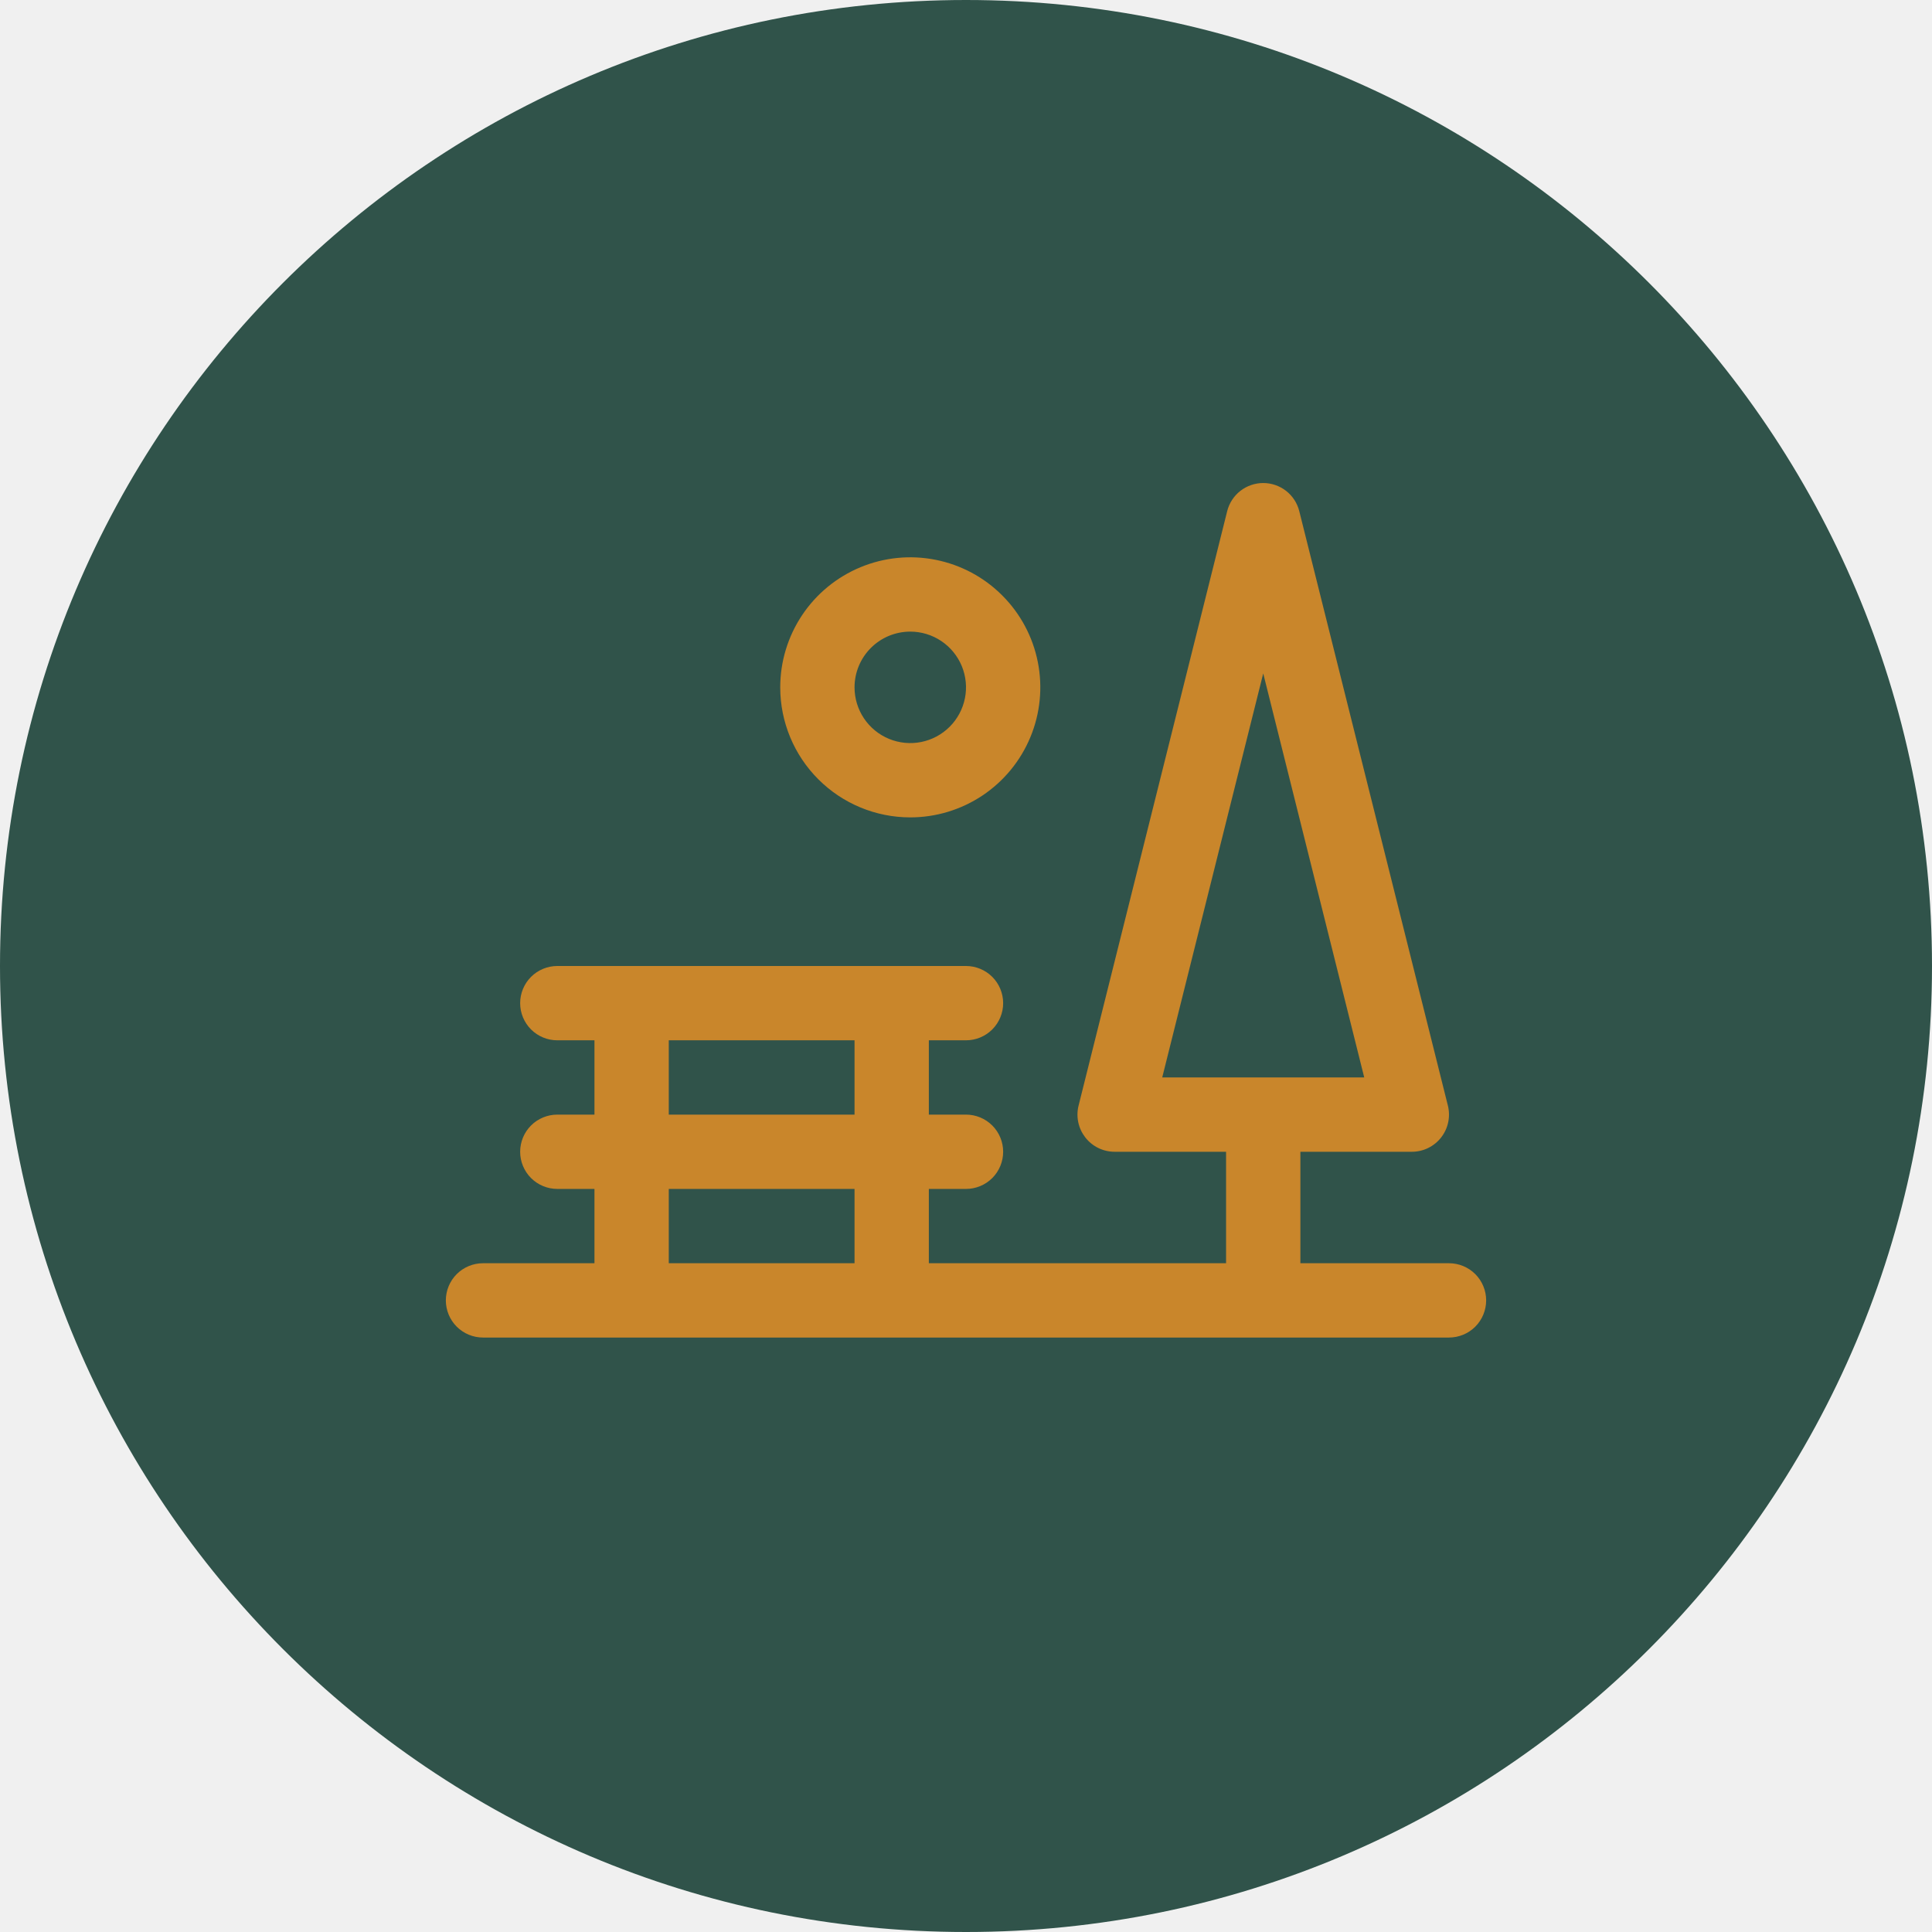
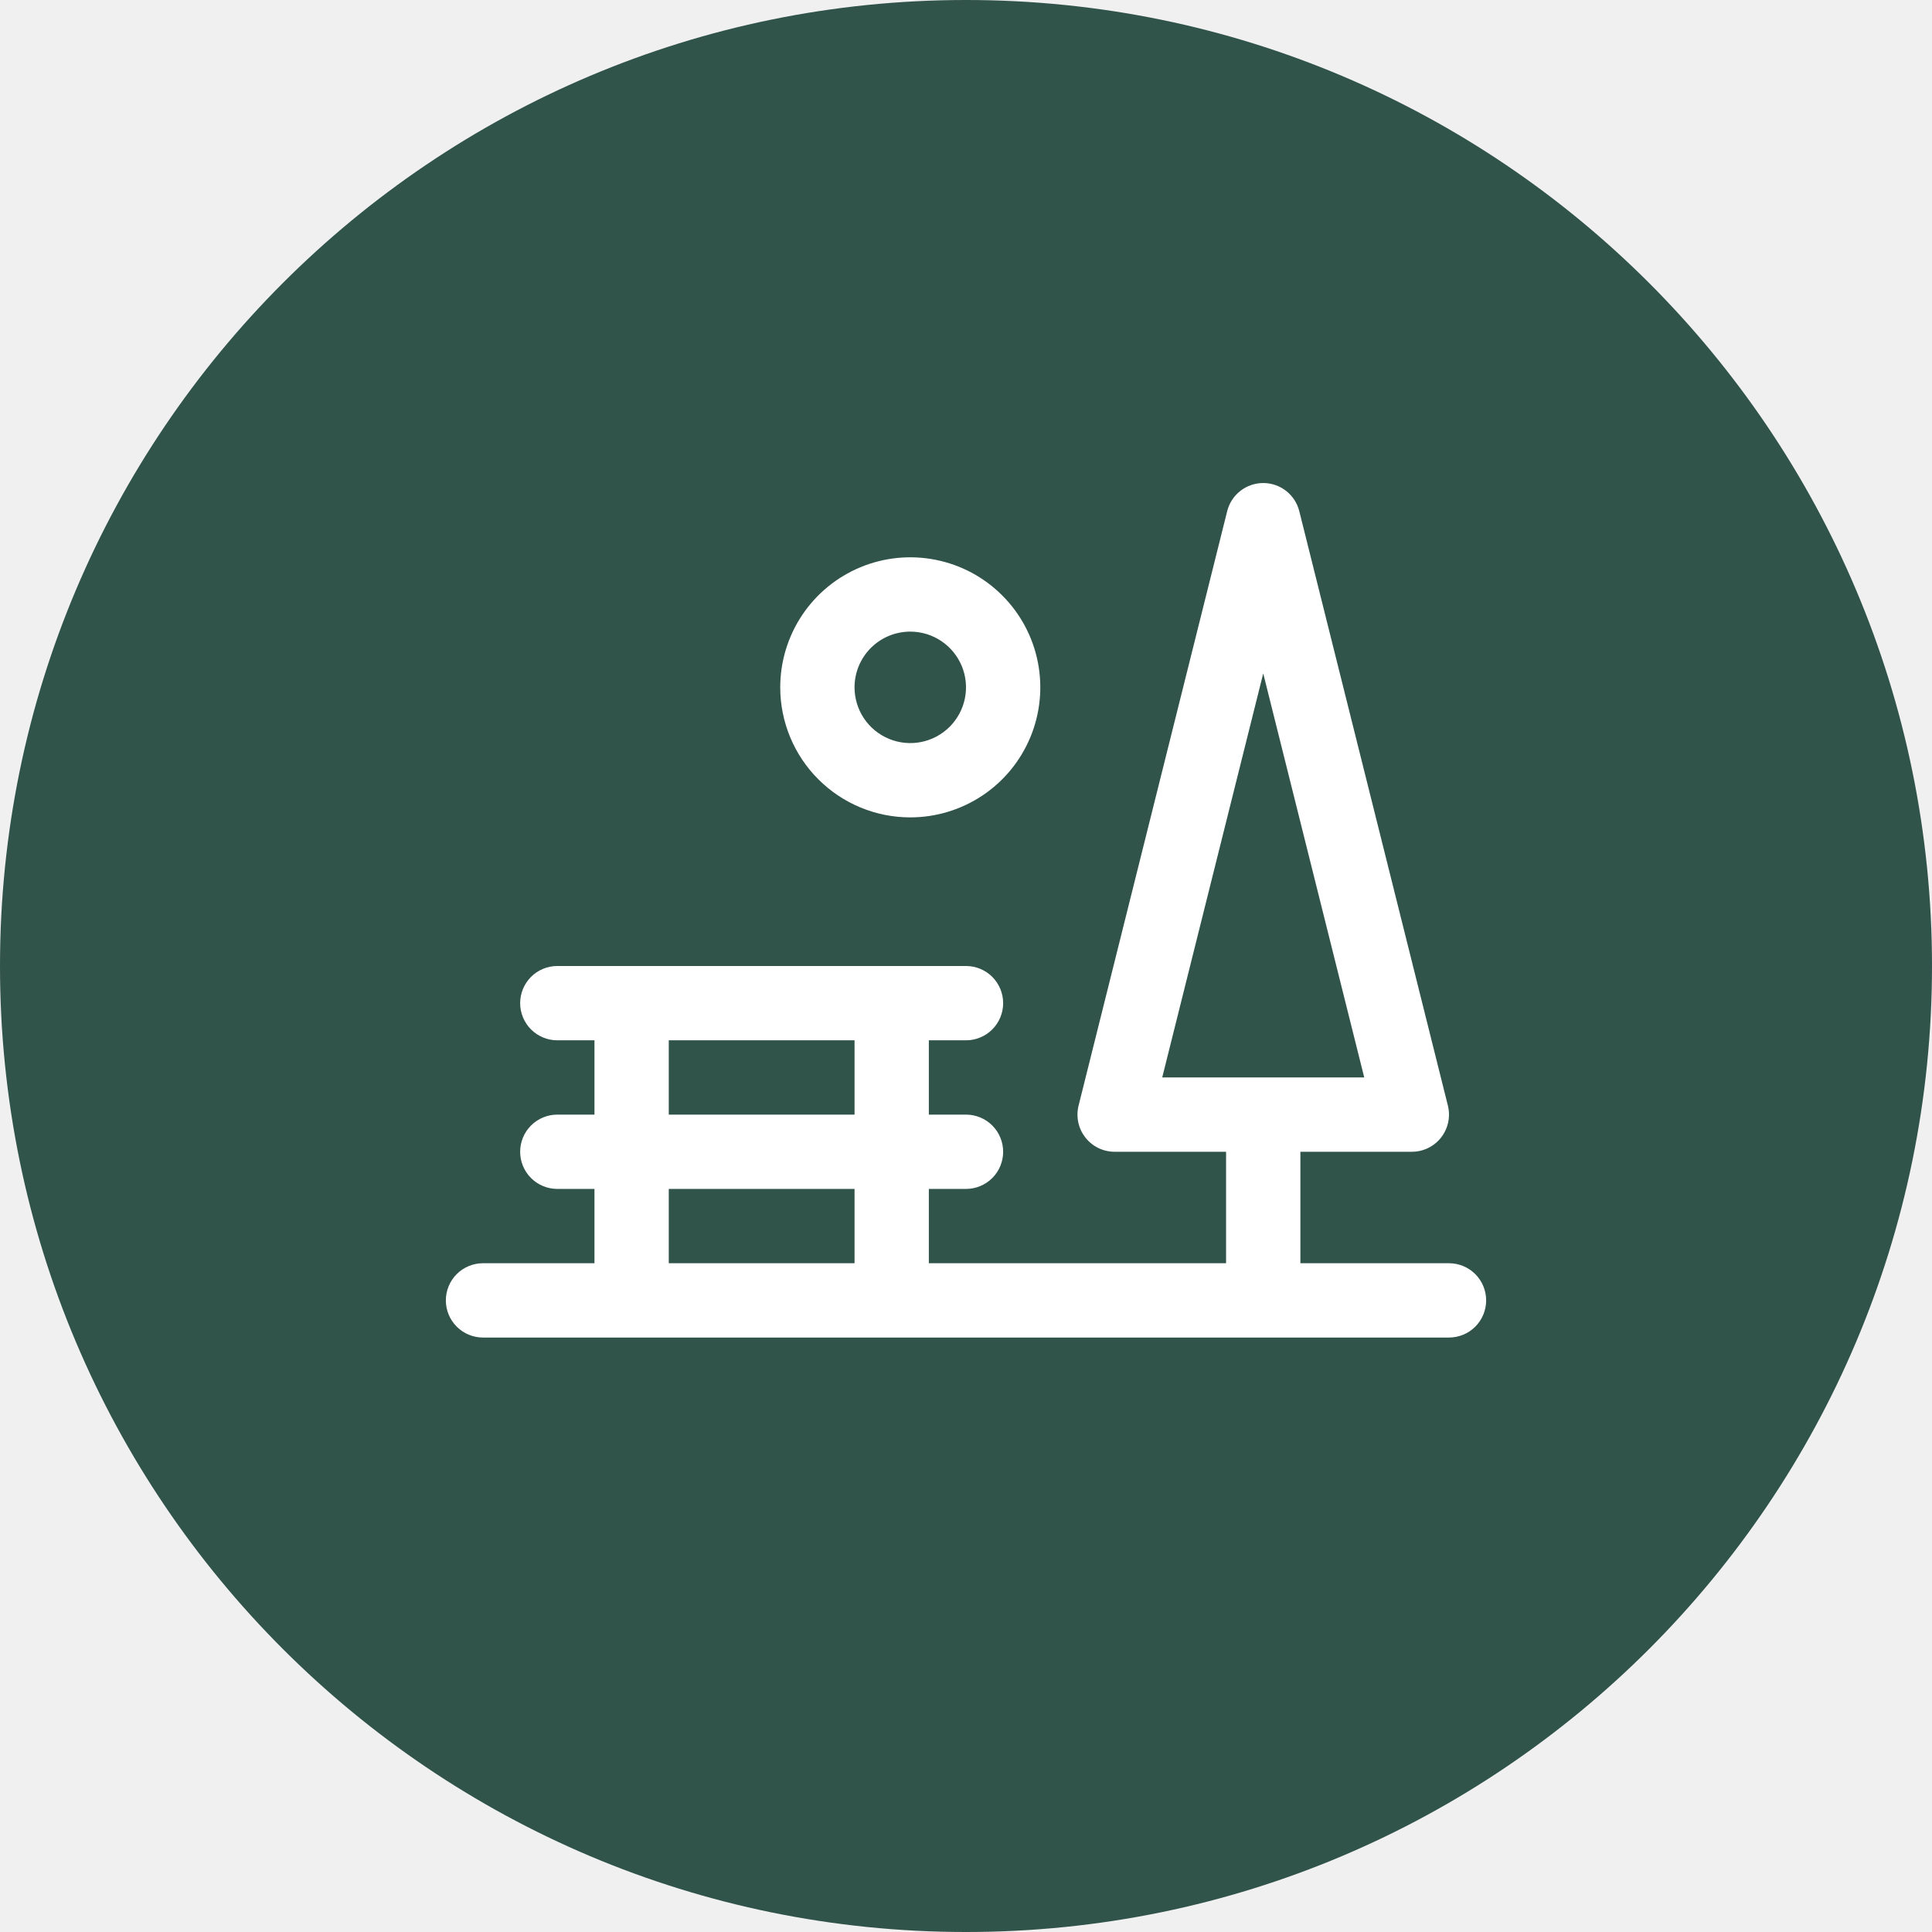
<svg xmlns="http://www.w3.org/2000/svg" width="78" height="78" viewBox="0 0 78 78" fill="none">
  <rect width="78" height="78" rx="39" fill="#30534A" />
-   <path d="M58.5 51H52.5V46.5H57C57.228 46.5 57.453 46.448 57.658 46.348C57.862 46.248 58.042 46.103 58.182 45.923C58.322 45.743 58.42 45.534 58.467 45.311C58.514 45.088 58.51 44.857 58.455 44.636L52.455 20.636C52.374 20.312 52.186 20.024 51.923 19.818C51.659 19.613 51.334 19.501 51 19.501C50.666 19.501 50.341 19.613 50.077 19.818C49.814 20.024 49.626 20.312 49.545 20.636L43.545 44.636C43.49 44.857 43.486 45.088 43.533 45.311C43.58 45.534 43.678 45.743 43.818 45.923C43.958 46.103 44.138 46.248 44.342 46.348C44.547 46.448 44.772 46.5 45 46.5H49.5V51H37.5V48H39C39.398 48 39.779 47.842 40.061 47.561C40.342 47.279 40.5 46.898 40.5 46.5C40.5 46.102 40.342 45.721 40.061 45.439C39.779 45.158 39.398 45 39 45H37.5V42H39C39.398 42 39.779 41.842 40.061 41.561C40.342 41.279 40.5 40.898 40.5 40.5C40.5 40.102 40.342 39.721 40.061 39.439C39.779 39.158 39.398 39 39 39H22.5C22.102 39 21.721 39.158 21.439 39.439C21.158 39.721 21 40.102 21 40.5C21 40.898 21.158 41.279 21.439 41.561C21.721 41.842 22.102 42 22.5 42H24V45H22.5C22.102 45 21.721 45.158 21.439 45.439C21.158 45.721 21 46.102 21 46.5C21 46.898 21.158 47.279 21.439 47.561C21.721 47.842 22.102 48 22.5 48H24V51H19.5C19.102 51 18.721 51.158 18.439 51.439C18.158 51.721 18 52.102 18 52.5C18 52.898 18.158 53.279 18.439 53.561C18.721 53.842 19.102 54 19.5 54H58.5C58.898 54 59.279 53.842 59.561 53.561C59.842 53.279 60 52.898 60 52.5C60 52.102 59.842 51.721 59.561 51.439C59.279 51.158 58.898 51 58.5 51ZM51 27.188L55.078 43.5H46.922L51 27.188ZM27 42H34.5V45H27V42ZM27 48H34.5V51H27V48ZM36.75 33C37.788 33 38.803 32.692 39.667 32.115C40.53 31.538 41.203 30.718 41.6 29.759C41.998 28.8 42.102 27.744 41.899 26.726C41.697 25.707 41.197 24.772 40.462 24.038C39.728 23.303 38.793 22.803 37.774 22.601C36.756 22.398 35.7 22.502 34.741 22.9C33.782 23.297 32.962 23.97 32.385 24.833C31.808 25.697 31.5 26.712 31.5 27.75C31.5 29.142 32.053 30.478 33.038 31.462C34.022 32.447 35.358 33 36.75 33ZM36.75 25.5C37.195 25.5 37.63 25.632 38 25.879C38.37 26.127 38.658 26.478 38.829 26.889C38.999 27.3 39.044 27.753 38.957 28.189C38.87 28.625 38.656 29.026 38.341 29.341C38.026 29.656 37.625 29.87 37.189 29.957C36.752 30.044 36.3 29.999 35.889 29.829C35.478 29.659 35.126 29.37 34.879 29C34.632 28.63 34.5 28.195 34.5 27.75C34.5 27.153 34.737 26.581 35.159 26.159C35.581 25.737 36.153 25.5 36.75 25.5Z" fill="#C9862B" />
+   <path d="M58.5 51H52.5V46.5H57C57.228 46.5 57.453 46.448 57.658 46.348C57.862 46.248 58.042 46.103 58.182 45.923C58.322 45.743 58.42 45.534 58.467 45.311C58.514 45.088 58.51 44.857 58.455 44.636L52.455 20.636C52.374 20.312 52.186 20.024 51.923 19.818C51.659 19.613 51.334 19.501 51 19.501C50.666 19.501 50.341 19.613 50.077 19.818C49.814 20.024 49.626 20.312 49.545 20.636L43.545 44.636C43.49 44.857 43.486 45.088 43.533 45.311C43.58 45.534 43.678 45.743 43.818 45.923C43.958 46.103 44.138 46.248 44.342 46.348C44.547 46.448 44.772 46.5 45 46.5H49.5V51H37.5V48H39C39.398 48 39.779 47.842 40.061 47.561C40.342 47.279 40.5 46.898 40.5 46.5C40.5 46.102 40.342 45.721 40.061 45.439C39.779 45.158 39.398 45 39 45H37.5V42H39C39.398 42 39.779 41.842 40.061 41.561C40.342 41.279 40.5 40.898 40.5 40.5C40.5 40.102 40.342 39.721 40.061 39.439C39.779 39.158 39.398 39 39 39H22.5C22.102 39 21.721 39.158 21.439 39.439C21.158 39.721 21 40.102 21 40.5C21 40.898 21.158 41.279 21.439 41.561C21.721 41.842 22.102 42 22.5 42H24V45H22.5C22.102 45 21.721 45.158 21.439 45.439C21.158 45.721 21 46.102 21 46.5C21 46.898 21.158 47.279 21.439 47.561C21.721 47.842 22.102 48 22.5 48H24V51H19.5C19.102 51 18.721 51.158 18.439 51.439C18.158 51.721 18 52.102 18 52.5C18 52.898 18.158 53.279 18.439 53.561C18.721 53.842 19.102 54 19.5 54H58.5C58.898 54 59.279 53.842 59.561 53.561C59.842 53.279 60 52.898 60 52.5C60 52.102 59.842 51.721 59.561 51.439C59.279 51.158 58.898 51 58.5 51ZM51 27.188L55.078 43.5H46.922L51 27.188ZM27 42H34.5V45H27V42ZM27 48H34.5V51H27V48ZM36.75 33C37.788 33 38.803 32.692 39.667 32.115C40.53 31.538 41.203 30.718 41.6 29.759C41.998 28.8 42.102 27.744 41.899 26.726C41.697 25.707 41.197 24.772 40.462 24.038C39.728 23.303 38.793 22.803 37.774 22.601C36.756 22.398 35.7 22.502 34.741 22.9C33.782 23.297 32.962 23.97 32.385 24.833C31.808 25.697 31.5 26.712 31.5 27.75C31.5 29.142 32.053 30.478 33.038 31.462C34.022 32.447 35.358 33 36.75 33ZM36.75 25.5C37.195 25.5 37.63 25.632 38 25.879C38.37 26.127 38.658 26.478 38.829 26.889C38.999 27.3 39.044 27.753 38.957 28.189C38.87 28.625 38.656 29.026 38.341 29.341C38.026 29.656 37.625 29.87 37.189 29.957C36.752 30.044 36.3 29.999 35.889 29.829C35.478 29.659 35.126 29.37 34.879 29C34.632 28.63 34.5 28.195 34.5 27.75C34.5 27.153 34.737 26.581 35.159 26.159C35.581 25.737 36.153 25.5 36.75 25.5Z" fill="#ffffff" />
</svg>
